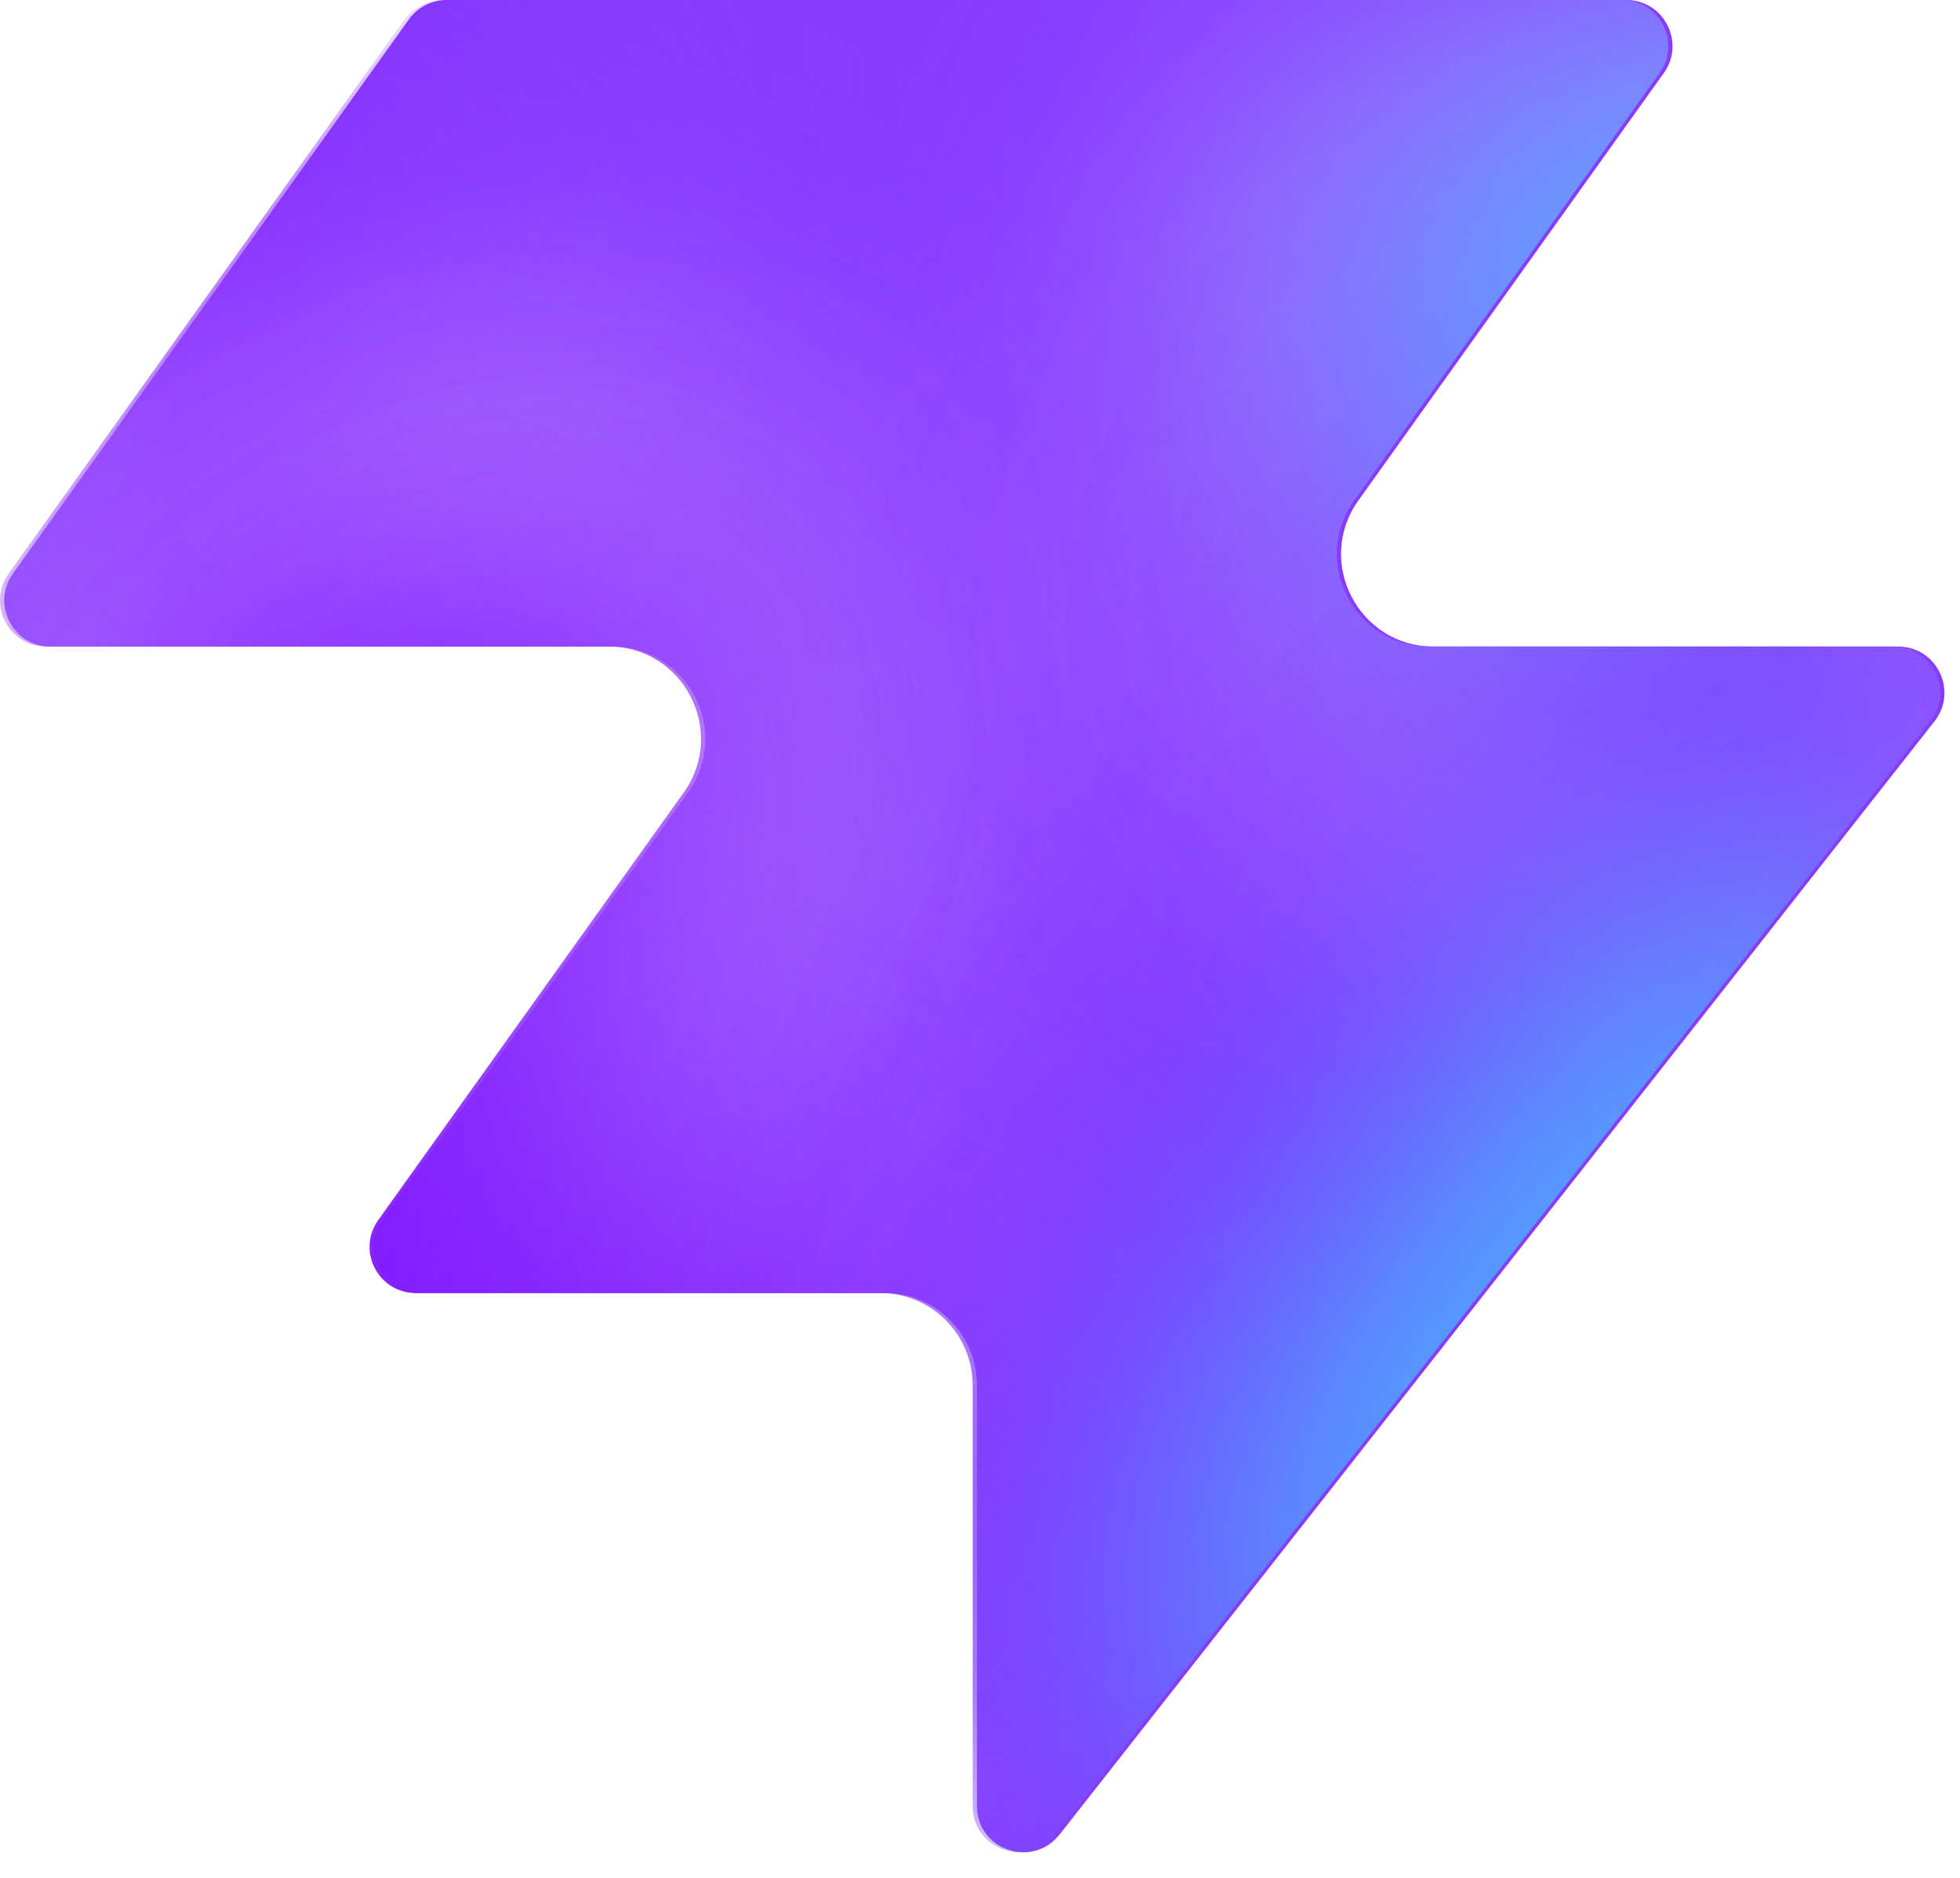
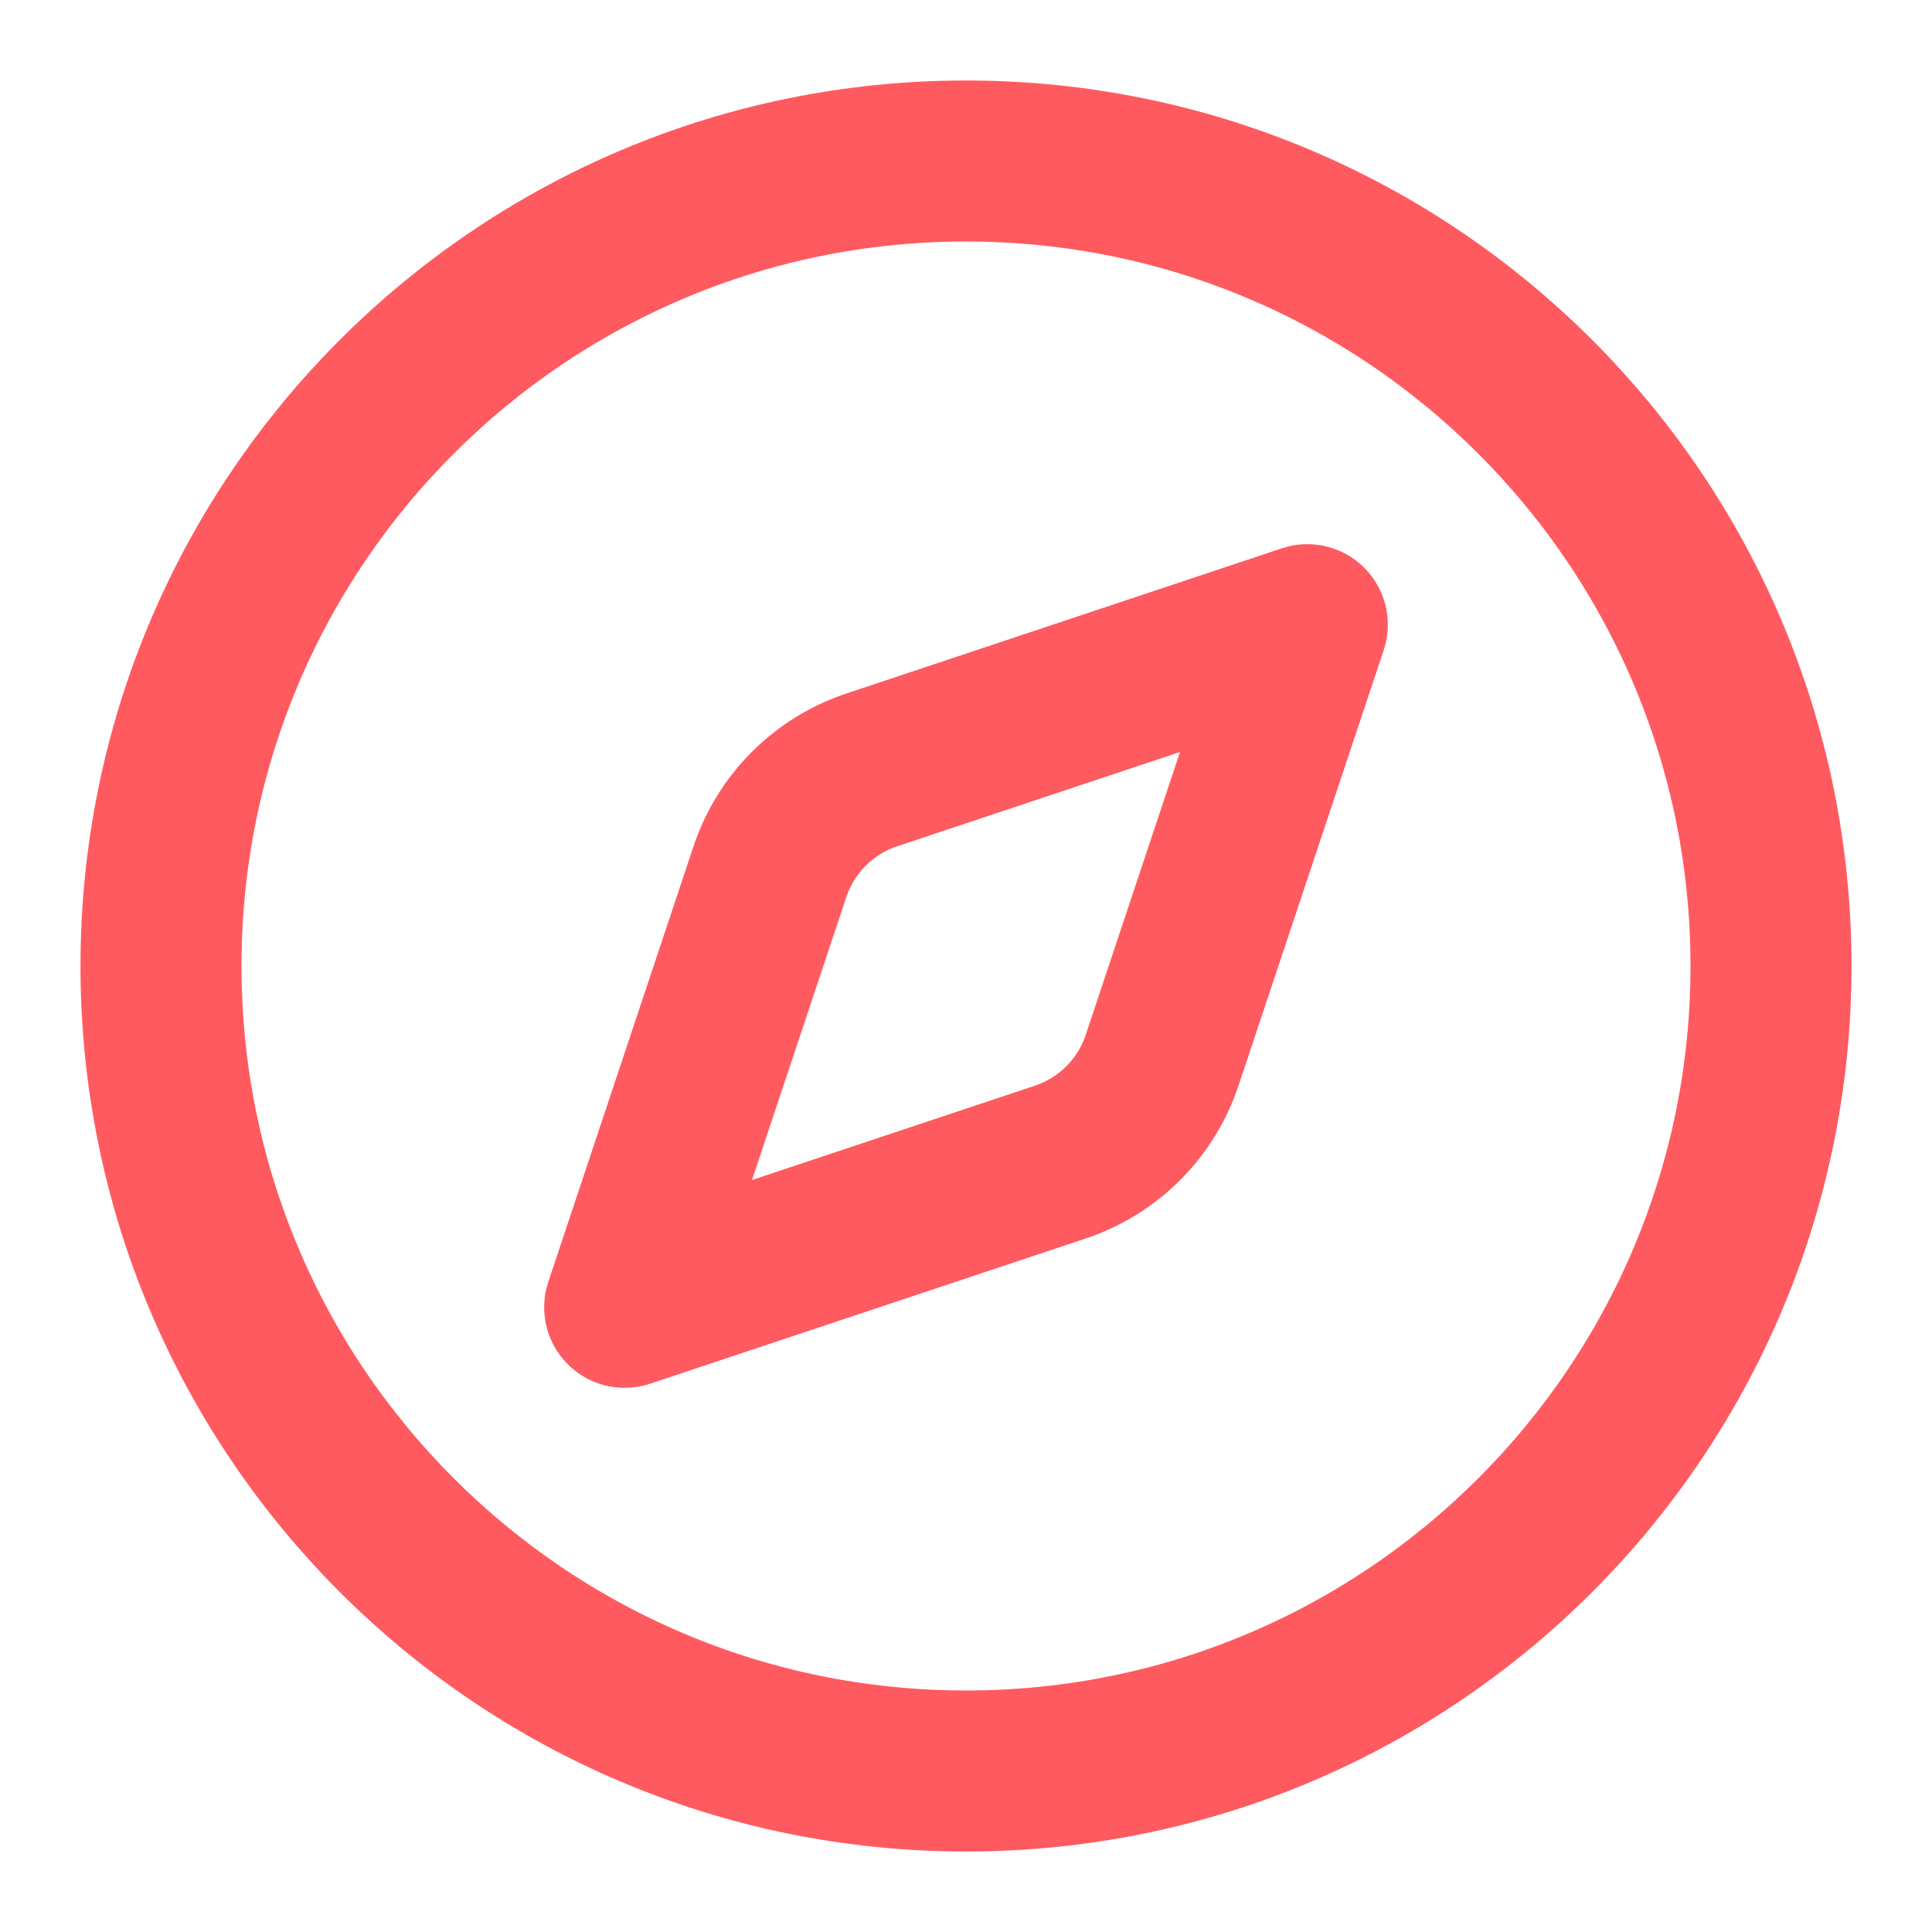
- <svg xmlns="http://www.w3.org/2000/svg" width="48" height="46" fill="none" viewBox="0 0 48 46">
-   <path fill="#863bff" d="M25.946 44.938c-.664.845-2.021.375-2.021-.698V33.937a2.26 2.26 0 0 0-2.262-2.262H10.287c-.92 0-1.456-1.04-.92-1.788l7.48-10.471c1.07-1.497 0-3.578-1.842-3.578H1.237c-.92 0-1.456-1.04-.92-1.788L10.013.474c.214-.297.556-.474.92-.474h28.894c.92 0 1.456 1.04.92 1.788l-7.48 10.471c-1.07 1.498 0 3.579 1.842 3.579h11.377c.943 0 1.473 1.088.89 1.83L25.947 44.94z" style="fill:#863bff;fill:color(display-p3 .525 .23 1);fill-opacity:1" />
-   <mask id="a" width="48" height="46" x="0" y="0" maskUnits="userSpaceOnUse" style="mask-type:alpha">
-     <path fill="#000" d="M25.842 44.938c-.664.844-2.021.375-2.021-.698V33.937a2.26 2.26 0 0 0-2.262-2.262H10.183c-.92 0-1.456-1.04-.92-1.788l7.48-10.471c1.07-1.498 0-3.579-1.842-3.579H1.133c-.92 0-1.456-1.04-.92-1.787L9.91.473c.214-.297.556-.474.92-.474h28.894c.92 0 1.456 1.04.92 1.788l-7.48 10.471c-1.07 1.498 0 3.578 1.842 3.578h11.377c.943 0 1.473 1.088.89 1.832L25.843 44.94z" style="fill:#000;fill-opacity:1" />
-   </mask>
-   <g mask="url(#a)">
-     <g filter="url(#b)">
-       <ellipse cx="5.508" cy="14.704" fill="#ede6ff" rx="5.508" ry="14.704" style="fill:#ede6ff;fill:color(display-p3 .927 .903 1);fill-opacity:1" transform="matrix(.00324 1 1 -.00324 -4.47 31.516)" />
-     </g>
-     <g filter="url(#c)">
-       <ellipse cx="10.399" cy="29.851" fill="#ede6ff" rx="10.399" ry="29.851" style="fill:#ede6ff;fill:color(display-p3 .927 .903 1);fill-opacity:1" transform="matrix(.00324 1 1 -.00324 -39.328 7.883)" />
-     </g>
-     <g filter="url(#d)">
-       <ellipse cx="5.508" cy="30.487" fill="#7e14ff" rx="5.508" ry="30.487" style="fill:#7e14ff;fill:color(display-p3 .492 .077 1);fill-opacity:1" transform="rotate(89.814 -25.913 -14.639)scale(1 -1)" />
-     </g>
-     <g filter="url(#e)">
-       <ellipse cx="5.508" cy="30.599" fill="#7e14ff" rx="5.508" ry="30.599" style="fill:#7e14ff;fill:color(display-p3 .492 .077 1);fill-opacity:1" transform="rotate(89.814 -32.644 -3.334)scale(1 -1)" />
-     </g>
-     <g filter="url(#f)">
-       <ellipse cx="5.508" cy="30.599" fill="#7e14ff" rx="5.508" ry="30.599" style="fill:#7e14ff;fill:color(display-p3 .492 .077 1);fill-opacity:1" transform="matrix(.00324 1 1 -.00324 -34.34 30.47)" />
-     </g>
-     <g filter="url(#g)">
-       <ellipse cx="14.072" cy="22.078" fill="#ede6ff" rx="14.072" ry="22.078" style="fill:#ede6ff;fill:color(display-p3 .927 .903 1);fill-opacity:1" transform="rotate(93.35 24.506 48.493)scale(-1 1)" />
-     </g>
-     <g filter="url(#h)">
-       <ellipse cx="3.47" cy="21.501" fill="#7e14ff" rx="3.47" ry="21.501" style="fill:#7e14ff;fill:color(display-p3 .492 .077 1);fill-opacity:1" transform="rotate(89.009 28.708 47.59)scale(-1 1)" />
-     </g>
-     <g filter="url(#i)">
-       <ellipse cx="3.47" cy="21.501" fill="#7e14ff" rx="3.47" ry="21.501" style="fill:#7e14ff;fill:color(display-p3 .492 .077 1);fill-opacity:1" transform="rotate(89.009 28.708 47.59)scale(-1 1)" />
-     </g>
-     <g filter="url(#j)">
-       <ellipse cx=".387" cy="8.972" fill="#7e14ff" rx="4.407" ry="29.108" style="fill:#7e14ff;fill:color(display-p3 .492 .077 1);fill-opacity:1" transform="rotate(39.51 .387 8.972)" />
-     </g>
-     <g filter="url(#k)">
-       <ellipse cx="47.523" cy="-6.092" fill="#7e14ff" rx="4.407" ry="29.108" style="fill:#7e14ff;fill:color(display-p3 .492 .077 1);fill-opacity:1" transform="rotate(37.892 47.523 -6.092)" />
-     </g>
-     <g filter="url(#l)">
-       <ellipse cx="41.412" cy="6.333" fill="#47bfff" rx="5.971" ry="9.665" style="fill:#47bfff;fill:color(display-p3 .28 .748 1);fill-opacity:1" transform="rotate(37.892 41.412 6.333)" />
-     </g>
-     <g filter="url(#m)">
-       <ellipse cx="-1.879" cy="38.332" fill="#7e14ff" rx="4.407" ry="29.108" style="fill:#7e14ff;fill:color(display-p3 .492 .077 1);fill-opacity:1" transform="rotate(37.892 -1.88 38.332)" />
-     </g>
-     <g filter="url(#n)">
-       <ellipse cx="-1.879" cy="38.332" fill="#7e14ff" rx="4.407" ry="29.108" style="fill:#7e14ff;fill:color(display-p3 .492 .077 1);fill-opacity:1" transform="rotate(37.892 -1.88 38.332)" />
-     </g>
-     <g filter="url(#o)">
-       <ellipse cx="35.651" cy="29.907" fill="#7e14ff" rx="4.407" ry="29.108" style="fill:#7e14ff;fill:color(display-p3 .492 .077 1);fill-opacity:1" transform="rotate(37.892 35.651 29.907)" />
-     </g>
-     <g filter="url(#p)">
-       <ellipse cx="38.418" cy="32.4" fill="#47bfff" rx="5.971" ry="15.297" style="fill:#47bfff;fill:color(display-p3 .28 .748 1);fill-opacity:1" transform="rotate(37.892 38.418 32.4)" />
-     </g>
-   </g>
-   <defs>
-     <filter id="b" width="60.045" height="41.654" x="-19.77" y="16.149" color-interpolation-filters="sRGB" filterUnits="userSpaceOnUse">
-       <feFlood flood-opacity="0" result="BackgroundImageFix" />
-       <feBlend in="SourceGraphic" in2="BackgroundImageFix" result="shape" />
-       <feGaussianBlur result="effect1_foregroundBlur_2002_17158" stdDeviation="7.659" />
-     </filter>
-     <filter id="c" width="90.34" height="51.437" x="-54.613" y="-7.533" color-interpolation-filters="sRGB" filterUnits="userSpaceOnUse">
-       <feFlood flood-opacity="0" result="BackgroundImageFix" />
-       <feBlend in="SourceGraphic" in2="BackgroundImageFix" result="shape" />
-       <feGaussianBlur result="effect1_foregroundBlur_2002_17158" stdDeviation="7.659" />
-     </filter>
-     <filter id="d" width="79.355" height="29.4" x="-49.64" y="2.03" color-interpolation-filters="sRGB" filterUnits="userSpaceOnUse">
-       <feFlood flood-opacity="0" result="BackgroundImageFix" />
-       <feBlend in="SourceGraphic" in2="BackgroundImageFix" result="shape" />
-       <feGaussianBlur result="effect1_foregroundBlur_2002_17158" stdDeviation="4.596" />
-     </filter>
-     <filter id="e" width="79.579" height="29.4" x="-45.045" y="20.029" color-interpolation-filters="sRGB" filterUnits="userSpaceOnUse">
-       <feFlood flood-opacity="0" result="BackgroundImageFix" />
-       <feBlend in="SourceGraphic" in2="BackgroundImageFix" result="shape" />
-       <feGaussianBlur result="effect1_foregroundBlur_2002_17158" stdDeviation="4.596" />
-     </filter>
-     <filter id="f" width="79.579" height="29.4" x="-43.513" y="21.178" color-interpolation-filters="sRGB" filterUnits="userSpaceOnUse">
-       <feFlood flood-opacity="0" result="BackgroundImageFix" />
-       <feBlend in="SourceGraphic" in2="BackgroundImageFix" result="shape" />
-       <feGaussianBlur result="effect1_foregroundBlur_2002_17158" stdDeviation="4.596" />
-     </filter>
-     <filter id="g" width="74.749" height="58.852" x="15.756" y="-17.901" color-interpolation-filters="sRGB" filterUnits="userSpaceOnUse">
-       <feFlood flood-opacity="0" result="BackgroundImageFix" />
-       <feBlend in="SourceGraphic" in2="BackgroundImageFix" result="shape" />
-       <feGaussianBlur result="effect1_foregroundBlur_2002_17158" stdDeviation="7.659" />
-     </filter>
-     <filter id="h" width="61.377" height="25.362" x="23.548" y="2.284" color-interpolation-filters="sRGB" filterUnits="userSpaceOnUse">
-       <feFlood flood-opacity="0" result="BackgroundImageFix" />
-       <feBlend in="SourceGraphic" in2="BackgroundImageFix" result="shape" />
-       <feGaussianBlur result="effect1_foregroundBlur_2002_17158" stdDeviation="4.596" />
-     </filter>
-     <filter id="i" width="61.377" height="25.362" x="23.548" y="2.284" color-interpolation-filters="sRGB" filterUnits="userSpaceOnUse">
-       <feFlood flood-opacity="0" result="BackgroundImageFix" />
-       <feBlend in="SourceGraphic" in2="BackgroundImageFix" result="shape" />
-       <feGaussianBlur result="effect1_foregroundBlur_2002_17158" stdDeviation="4.596" />
-     </filter>
-     <filter id="j" width="56.045" height="63.649" x="-27.636" y="-22.853" color-interpolation-filters="sRGB" filterUnits="userSpaceOnUse">
-       <feFlood flood-opacity="0" result="BackgroundImageFix" />
-       <feBlend in="SourceGraphic" in2="BackgroundImageFix" result="shape" />
-       <feGaussianBlur result="effect1_foregroundBlur_2002_17158" stdDeviation="4.596" />
-     </filter>
-     <filter id="k" width="54.814" height="64.646" x="20.116" y="-38.415" color-interpolation-filters="sRGB" filterUnits="userSpaceOnUse">
-       <feFlood flood-opacity="0" result="BackgroundImageFix" />
-       <feBlend in="SourceGraphic" in2="BackgroundImageFix" result="shape" />
-       <feGaussianBlur result="effect1_foregroundBlur_2002_17158" stdDeviation="4.596" />
-     </filter>
-     <filter id="l" width="33.541" height="35.313" x="24.641" y="-11.323" color-interpolation-filters="sRGB" filterUnits="userSpaceOnUse">
-       <feFlood flood-opacity="0" result="BackgroundImageFix" />
-       <feBlend in="SourceGraphic" in2="BackgroundImageFix" result="shape" />
-       <feGaussianBlur result="effect1_foregroundBlur_2002_17158" stdDeviation="4.596" />
-     </filter>
-     <filter id="m" width="54.814" height="64.646" x="-29.286" y="6.009" color-interpolation-filters="sRGB" filterUnits="userSpaceOnUse">
-       <feFlood flood-opacity="0" result="BackgroundImageFix" />
-       <feBlend in="SourceGraphic" in2="BackgroundImageFix" result="shape" />
-       <feGaussianBlur result="effect1_foregroundBlur_2002_17158" stdDeviation="4.596" />
-     </filter>
-     <filter id="n" width="54.814" height="64.646" x="-29.286" y="6.009" color-interpolation-filters="sRGB" filterUnits="userSpaceOnUse">
-       <feFlood flood-opacity="0" result="BackgroundImageFix" />
-       <feBlend in="SourceGraphic" in2="BackgroundImageFix" result="shape" />
-       <feGaussianBlur result="effect1_foregroundBlur_2002_17158" stdDeviation="4.596" />
-     </filter>
-     <filter id="o" width="54.814" height="64.646" x="8.244" y="-2.416" color-interpolation-filters="sRGB" filterUnits="userSpaceOnUse">
-       <feFlood flood-opacity="0" result="BackgroundImageFix" />
-       <feBlend in="SourceGraphic" in2="BackgroundImageFix" result="shape" />
-       <feGaussianBlur result="effect1_foregroundBlur_2002_17158" stdDeviation="4.596" />
-     </filter>
-     <filter id="p" width="39.409" height="43.623" x="18.713" y="10.588" color-interpolation-filters="sRGB" filterUnits="userSpaceOnUse">
-       <feFlood flood-opacity="0" result="BackgroundImageFix" />
-       <feBlend in="SourceGraphic" in2="BackgroundImageFix" result="shape" />
-       <feGaussianBlur result="effect1_foregroundBlur_2002_17158" stdDeviation="4.596" />
-     </filter>
-   </defs>
+ <svg xmlns="http://www.w3.org/2000/svg" width="26" height="26" viewBox="0 0 24 24" fill="none" stroke="#FF5A5F" stroke-width="2" stroke-linecap="round" stroke-linejoin="round">
+   <path d="m16.24 7.76-1.804 5.411a2 2 0 0 1-1.265 1.265L7.76 16.24l1.804-5.411a2 2 0 0 1 1.265-1.265z" />
+   <circle cx="12" cy="12" r="10" />
</svg>
